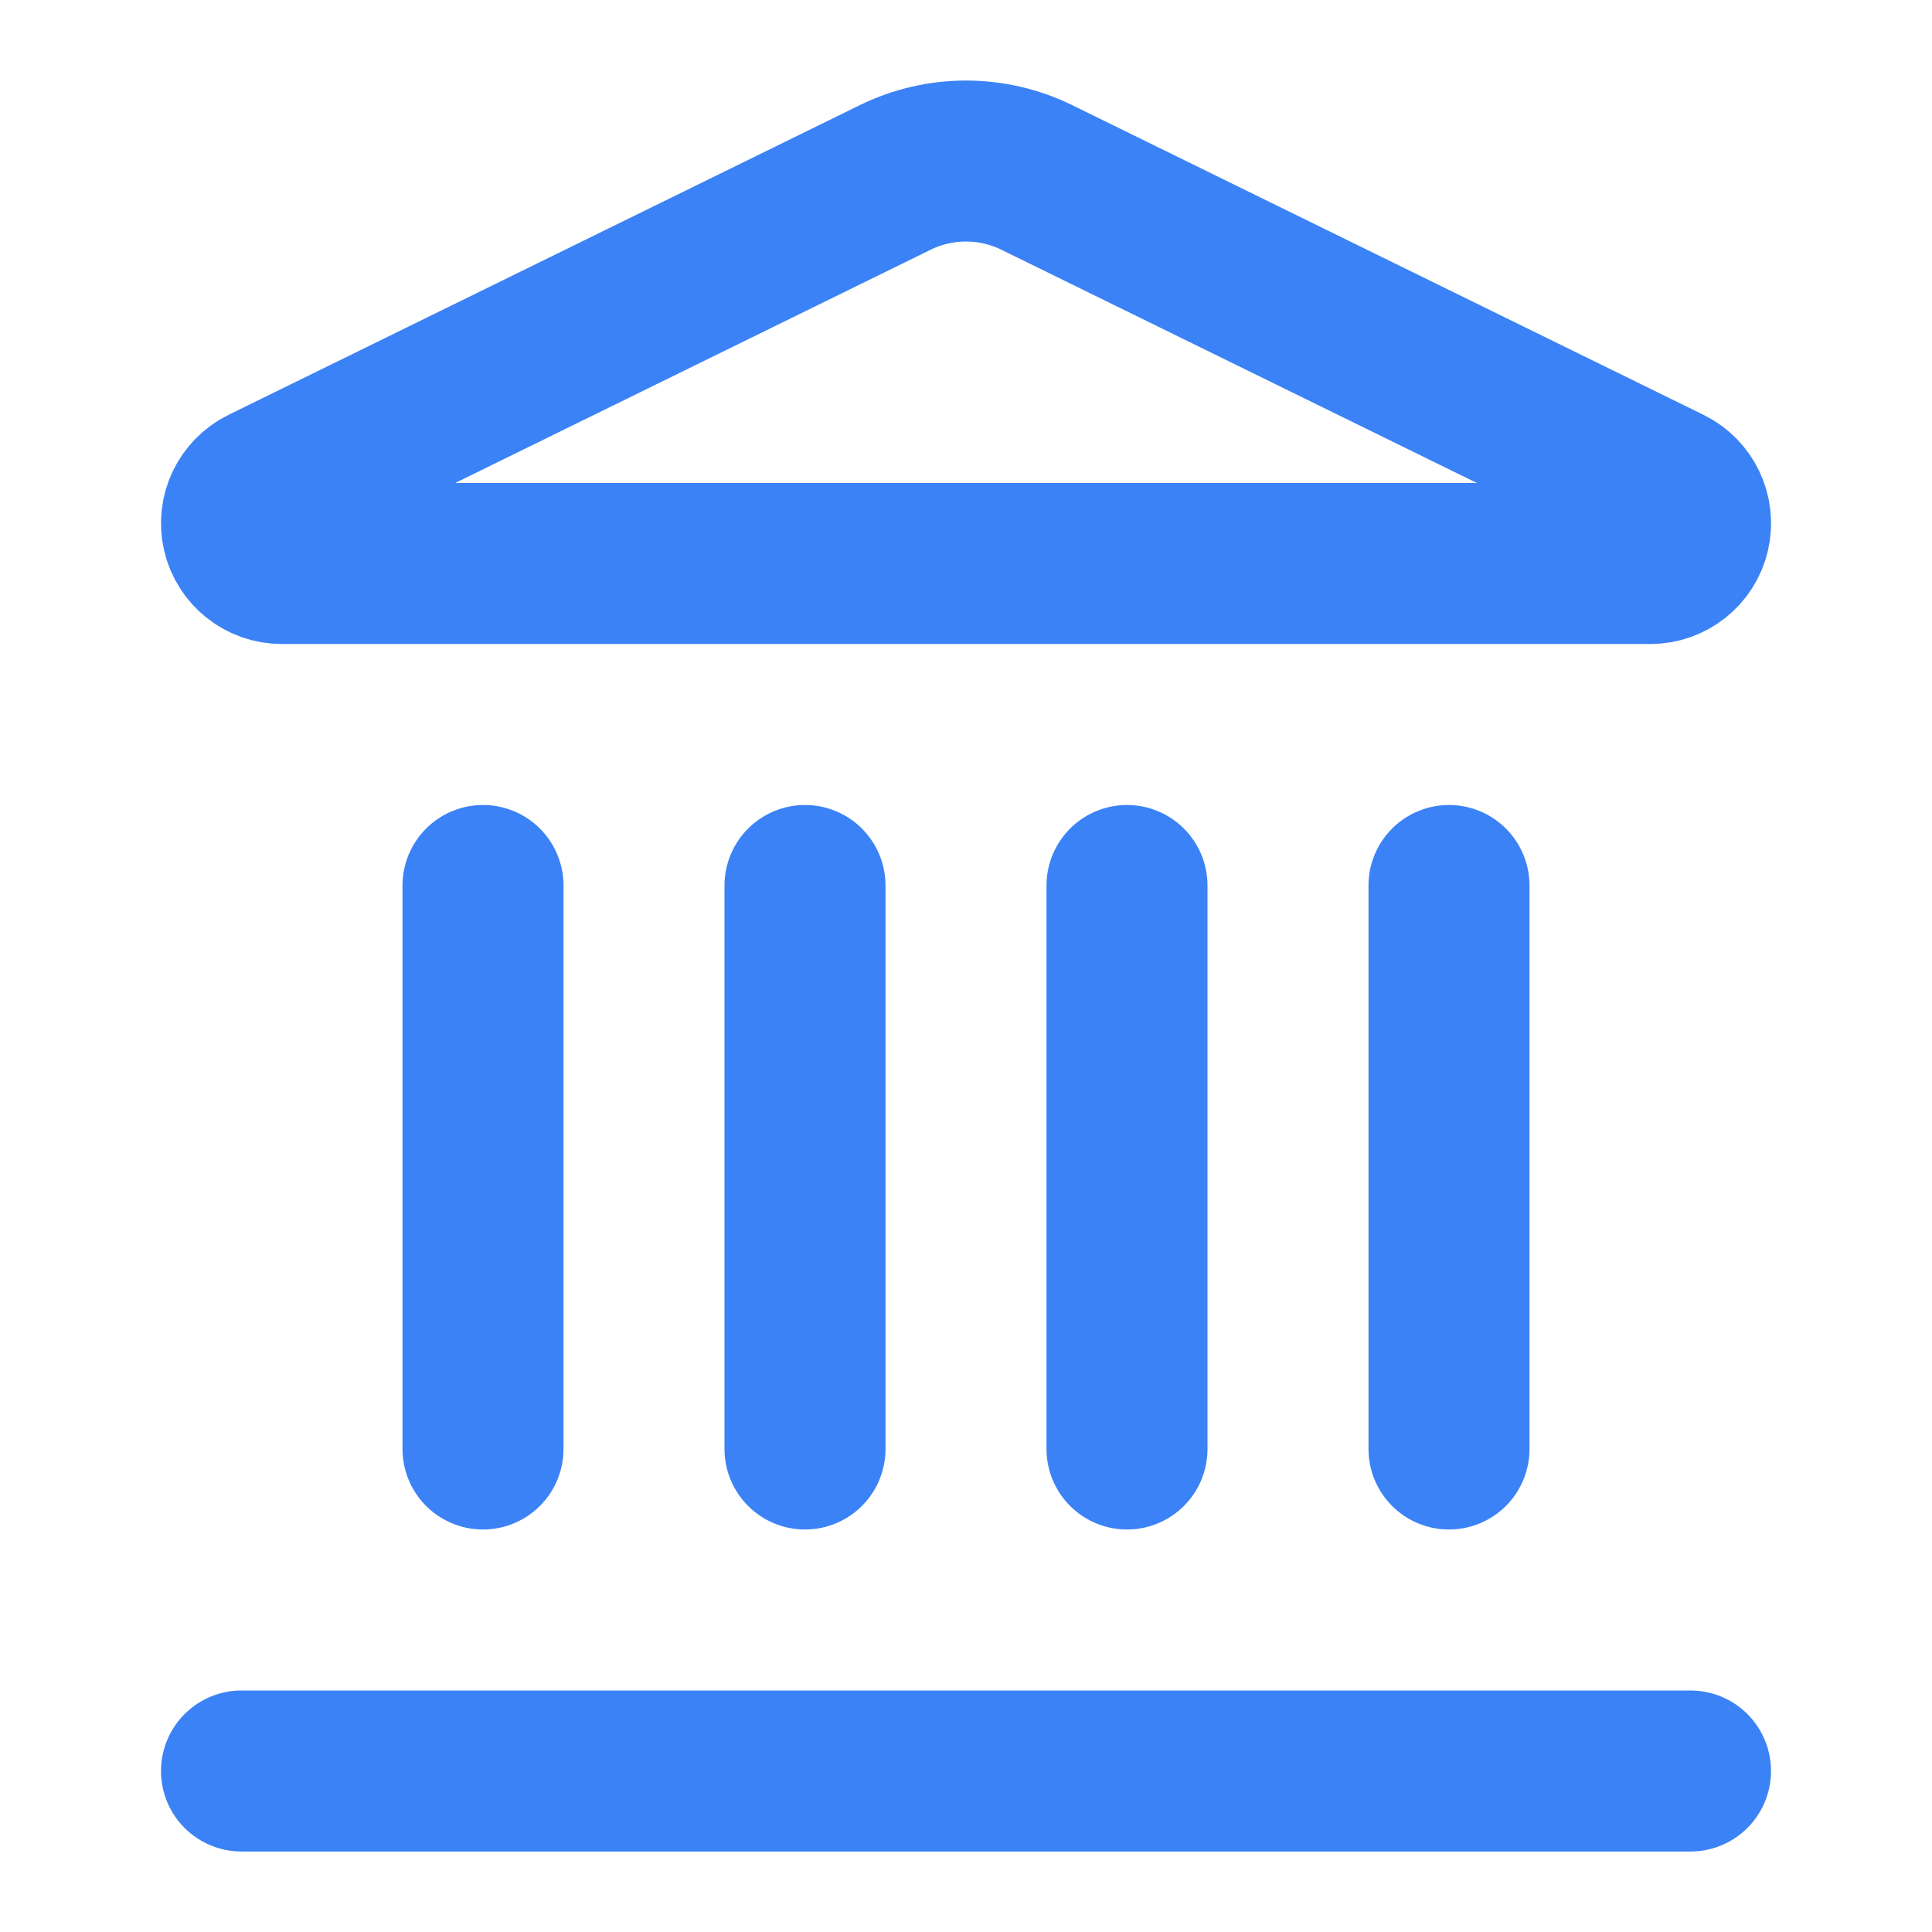
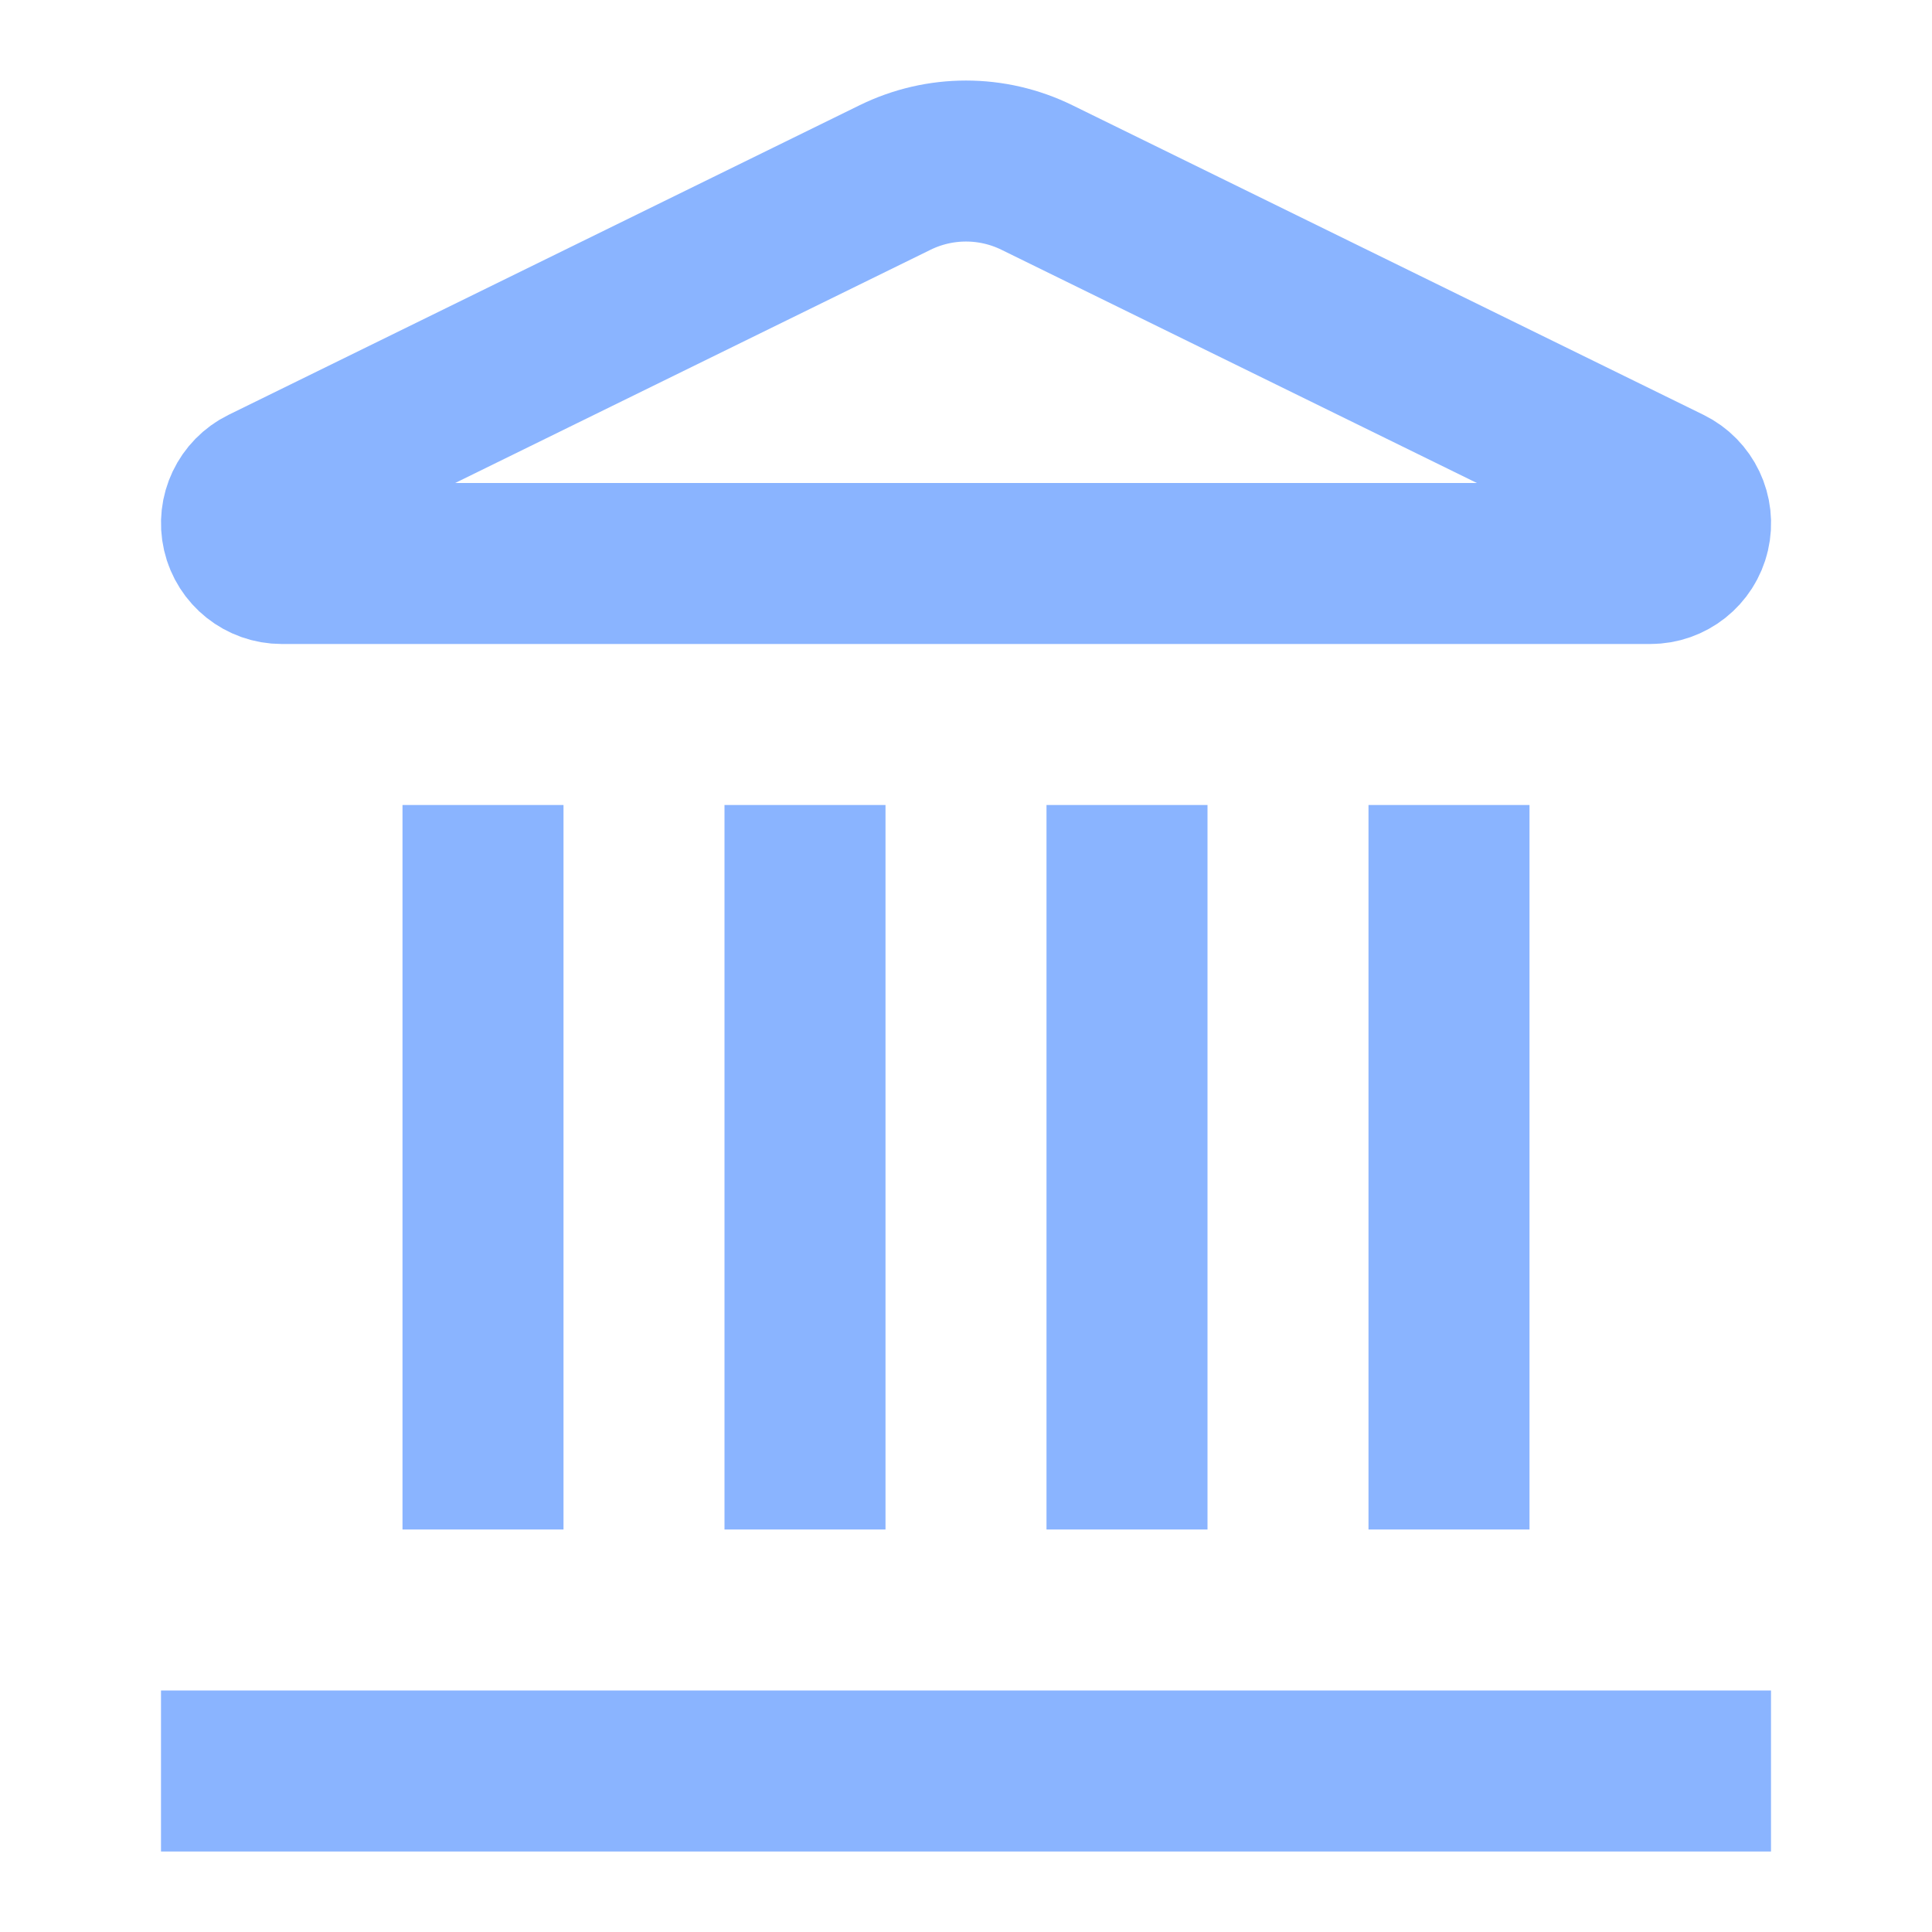
- <svg xmlns="http://www.w3.org/2000/svg" width="24" height="24" viewBox="0 0 24 24" fill="none" stroke="#3b82f6" stroke-width="2" stroke-linecap="round" stroke-linejoin="round">
+ <svg xmlns="http://www.w3.org/2000/svg" width="24" height="24" viewBox="0 0 24 24" fill="none" stroke="#8ab4ff" stroke-width="2" stroke-linecap="square" stroke-linejoin="miter">
  <path d="M10 18v-7" />
  <path d="M11.119 2.205a2 2 0 0 1 1.762 0l7.84 3.846A.5.5 0 0 1 20.5 7h-17a.5.5 0 0 1-.22-.949z" />
  <path d="M14 18v-7" />
  <path d="M18 18v-7" />
  <path d="M3 22h18" />
  <path d="M6 18v-7" />
</svg>
